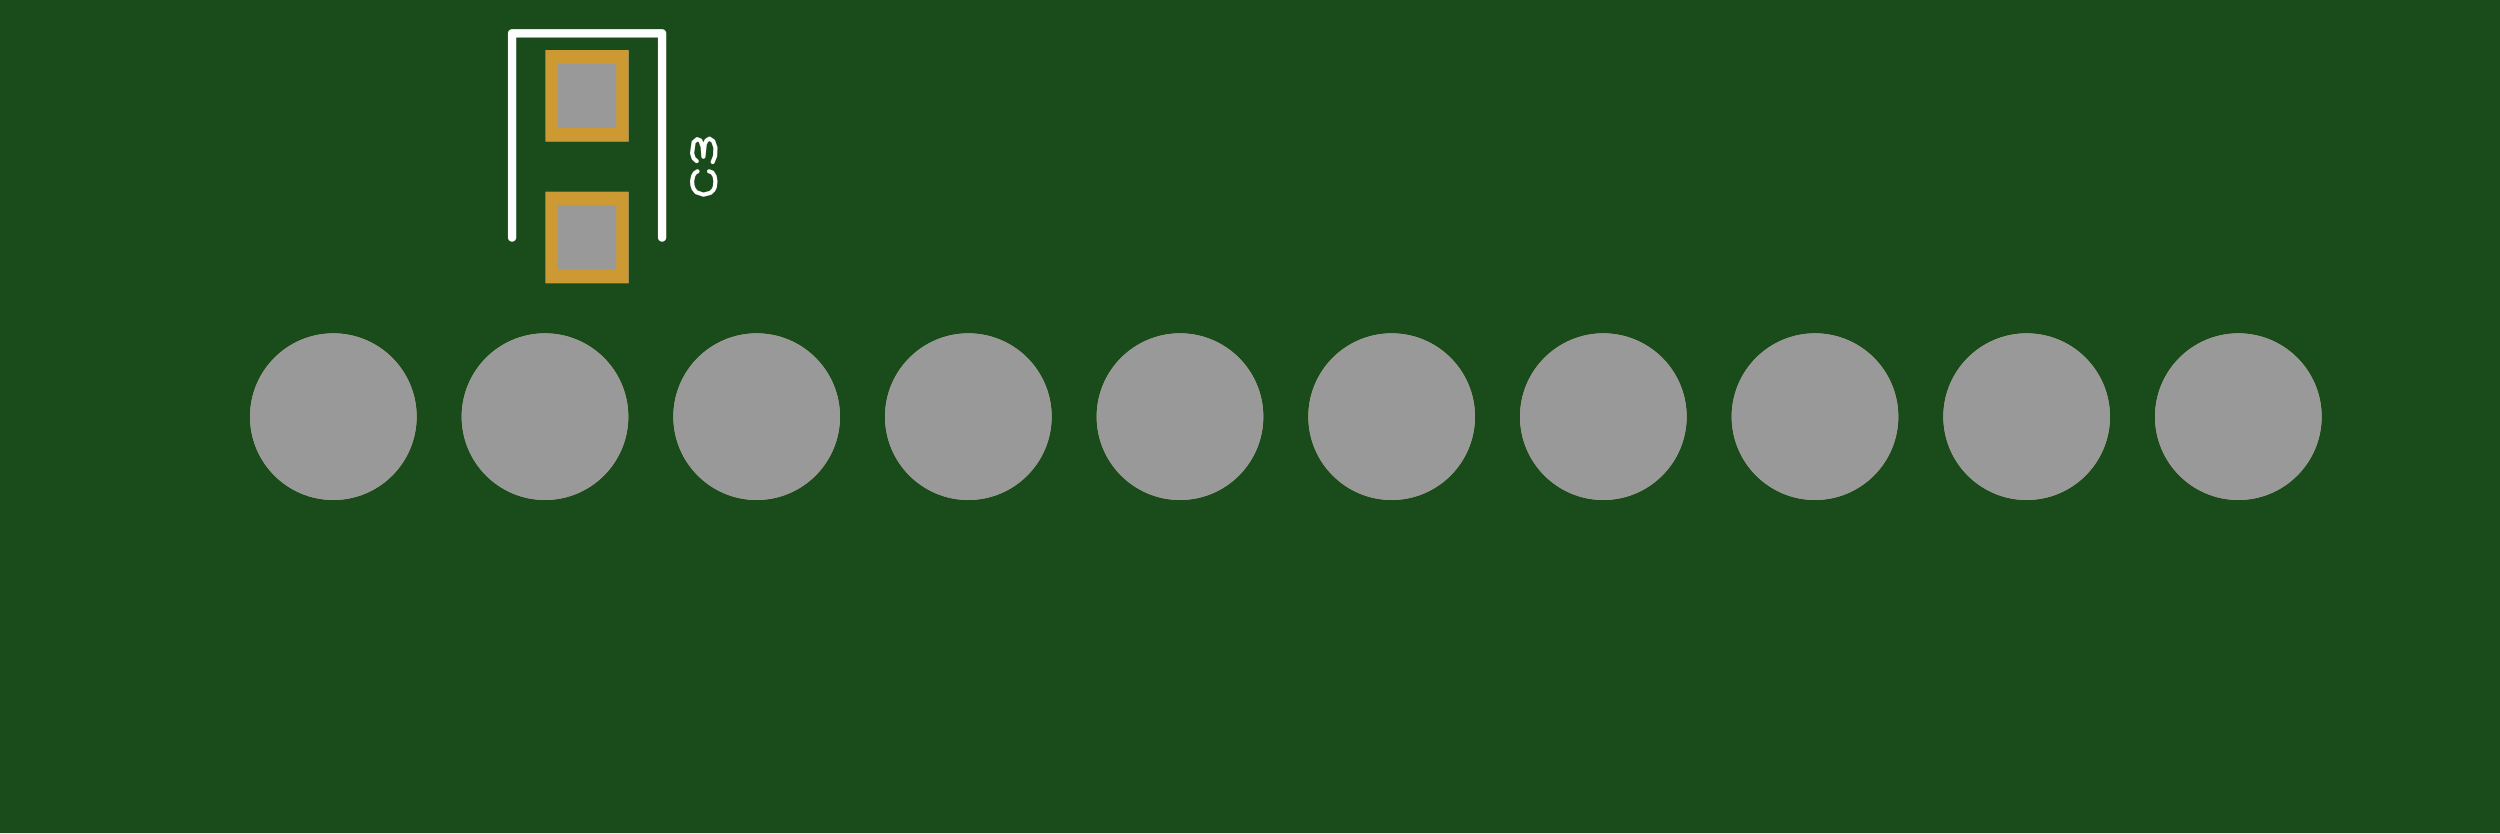
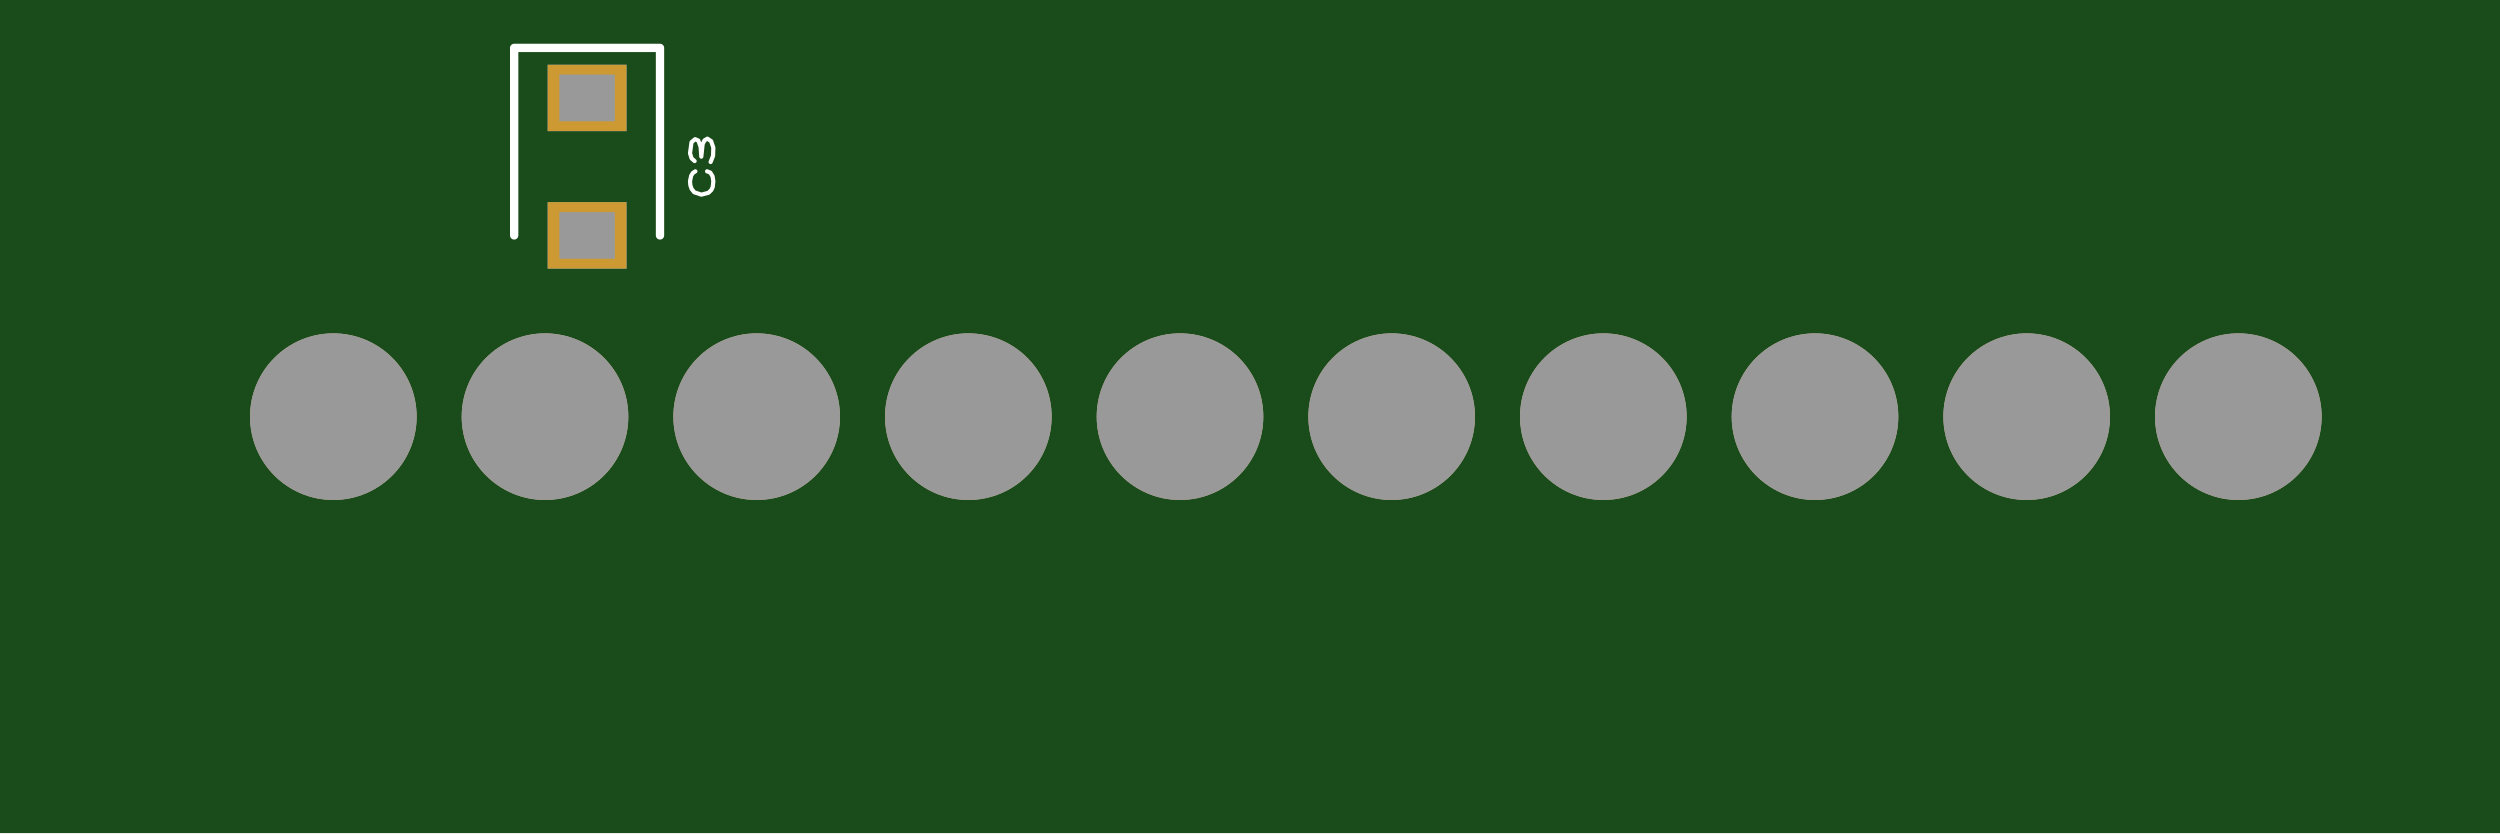
- <svg xmlns="http://www.w3.org/2000/svg" xmlns:xlink="http://www.w3.org/1999/xlink" version="1.1" stroke-linecap="round" stroke-linejoin="round" stroke-width="0" fill-rule="evenodd" clip-rule="evenodd" id="KlHa5w6Y_cGV_bottom" viewBox="-15000 -5000 30000 10000" width="30mm" height="10mm">
+ <svg xmlns="http://www.w3.org/2000/svg" xmlns:xlink="http://www.w3.org/1999/xlink" version="1.1" stroke-linecap="round" stroke-linejoin="round" stroke-width="0" fill-rule="evenodd" clip-rule="evenodd" id="Ffn4hp6IbkiT_bottom" viewBox="-15000 -5000 30000 10000" width="30mm" height="10mm">
  <defs>
-     <style>.KlHa5w6Y_cGV_fr4 {color: #666666;}
- .KlHa5w6Y_cGV_cu {color: #cccccc;}
- .KlHa5w6Y_cGV_cf {color: #cc9933;}
- .KlHa5w6Y_cGV_sm {color: #004200; opacity: 0.749;}
- .KlHa5w6Y_cGV_ss {color: #ffffff;}
- .KlHa5w6Y_cGV_sp {color: #999999;}
- .KlHa5w6Y_cGV_out {color: #000000;}</style>
-     <rect x="-500" y="-550" width="1000" height="1100" id="ZwjwHjz7pwPP_pad-10" />
-     <circle cx="0" cy="0" r="1000" id="ZwjwHjz7pwPP_pad-14" />
-     <rect x="-500" y="-550" width="1000" height="1100" id="ulQtLSMednl8_pad-10" />
-     <circle cx="0" cy="0" r="1000" id="ulQtLSMednl8_pad-14" />
-     <rect x="-350" y="-385" width="700" height="770" id="U7YoVnwiM8EM_pad-11" />
-     <circle cx="0" cy="0" r="1000" id="U7YoVnwiM8EM_pad-14" />
-     <g id="KlHa5w6Y_cGV_bottom_copper">
-       <use xlink:href="#ZwjwHjz7pwPP_pad-10" x="7955" y="3850" />
-       <use xlink:href="#ZwjwHjz7pwPP_pad-10" x="7955" y="2150" />
-       <use xlink:href="#ZwjwHjz7pwPP_pad-14" x="11000" y="0" />
-       <use xlink:href="#ZwjwHjz7pwPP_pad-14" x="8460" y="0" />
-       <use xlink:href="#ZwjwHjz7pwPP_pad-14" x="5920" y="0" />
-       <use xlink:href="#ZwjwHjz7pwPP_pad-14" x="3380" y="0" />
-       <use xlink:href="#ZwjwHjz7pwPP_pad-14" x="840" y="0" />
-       <use xlink:href="#ZwjwHjz7pwPP_pad-14" x="-1700" y="0" />
-       <use xlink:href="#ZwjwHjz7pwPP_pad-14" x="-4240" y="0" />
-       <use xlink:href="#ZwjwHjz7pwPP_pad-14" x="-6780" y="0" />
-       <use xlink:href="#ZwjwHjz7pwPP_pad-14" x="-9320" y="0" />
-       <use xlink:href="#ZwjwHjz7pwPP_pad-14" x="-11860" y="0" />
+     <style>.Ffn4hp6IbkiT_fr4 {color: #666666;}
+ .Ffn4hp6IbkiT_cu {color: #cccccc;}
+ .Ffn4hp6IbkiT_cf {color: #cc9933;}
+ .Ffn4hp6IbkiT_sm {color: #004200; opacity: 0.749;}
+ .Ffn4hp6IbkiT_ss {color: #ffffff;}
+ .Ffn4hp6IbkiT_sp {color: #999999;}
+ .Ffn4hp6IbkiT_out {color: #000000;}</style>
+     <rect x="-475" y="-400" width="950" height="800" id="AMJL61IBlO5A_pad-10" />
+     <circle cx="0" cy="0" r="1000" id="AMJL61IBlO5A_pad-14" />
+     <rect x="-475" y="-400" width="950" height="800" id="gTOVlJt-F0MD_pad-10" />
+     <circle cx="0" cy="0" r="1000" id="gTOVlJt-F0MD_pad-14" />
+     <rect x="-332.5" y="-280" width="665" height="560" id="AyKH-6Hnjjjc_pad-11" />
+     <circle cx="0" cy="0" r="1000" id="AyKH-6Hnjjjc_pad-14" />
+     <g id="Ffn4hp6IbkiT_bottom_copper">
+       <use xlink:href="#AMJL61IBlO5A_pad-10" x="7955" y="3825" />
+       <use xlink:href="#AMJL61IBlO5A_pad-10" x="7955" y="2175" />
+       <use xlink:href="#AMJL61IBlO5A_pad-14" x="11000" y="0" />
+       <use xlink:href="#AMJL61IBlO5A_pad-14" x="8460" y="0" />
+       <use xlink:href="#AMJL61IBlO5A_pad-14" x="5920" y="0" />
+       <use xlink:href="#AMJL61IBlO5A_pad-14" x="3380" y="0" />
+       <use xlink:href="#AMJL61IBlO5A_pad-14" x="840" y="0" />
+       <use xlink:href="#AMJL61IBlO5A_pad-14" x="-1700" y="0" />
+       <use xlink:href="#AMJL61IBlO5A_pad-14" x="-4240" y="0" />
+       <use xlink:href="#AMJL61IBlO5A_pad-14" x="-6780" y="0" />
+       <use xlink:href="#AMJL61IBlO5A_pad-14" x="-9320" y="0" />
+       <use xlink:href="#AMJL61IBlO5A_pad-14" x="-11860" y="0" />
    </g>
-     <g id="KlHa5w6Y_cGV_bottom_silkscreen">
-       <path d="M 7055 2150 7055 4600 8855 4600 8855 2150" fill="none" stroke-width="100" />
-       <path d="M 6630.491 2944 6660.206 2925.194 6681.245 2890.699 6695 2825.37 6690.792 2777.093 6676.705 2734.548 6644.191 2693.006 6558.844 2664 6473.047 2686.763 6438.497 2720.72 6422.33 2756.024 6415 2824.801 6424.368 2884.738 6451.706 2929.118 6490.291 2944 M 6639.405 3066.969 6676.112 3099.431 6695 3161.276 6676.736 3293.619 6634.107 3329.901 6595.668 3313.968 6567.784 3238.12 6559.265 3120.331 6543.466 3270.453 6521.311 3315.244 6486.166 3336 6441.343 3306.287 6415 3228.673 6418.504 3129.228 6447.556 3056" fill="none" stroke-width="50" />
+     <g id="Ffn4hp6IbkiT_bottom_silkscreen">
+       <path d="M 7080 2175 7080 4425 8830 4425 8830 2175" fill="none" stroke-width="100" />
+       <path d="M 6655.491 2944 6685.206 2925.194 6706.245 2890.699 6720 2825.37 6715.792 2777.093 6701.705 2734.548 6669.191 2693.006 6583.844 2664 6498.047 2686.763 6463.497 2720.72 6447.33 2756.024 6440 2824.801 6449.368 2884.738 6476.706 2929.118 6515.291 2944 M 6664.405 3066.969 6701.112 3099.431 6720 3161.276 6701.736 3293.619 6659.107 3329.901 6620.668 3313.968 6592.784 3238.12 6584.265 3120.331 6568.466 3270.453 6546.311 3315.244 6511.166 3336 6466.343 3306.287 6440 3228.673 6443.504 3129.228 6472.556 3056" fill="none" stroke-width="50" />
    </g>
-     <g id="KlHa5w6Y_cGV_bottom_soldermask">
-       <use xlink:href="#ulQtLSMednl8_pad-10" x="7955" y="3850" />
-       <use xlink:href="#ulQtLSMednl8_pad-10" x="7955" y="2150" />
-       <use xlink:href="#ulQtLSMednl8_pad-14" x="11000" y="0" />
-       <use xlink:href="#ulQtLSMednl8_pad-14" x="8460" y="0" />
-       <use xlink:href="#ulQtLSMednl8_pad-14" x="5920" y="0" />
-       <use xlink:href="#ulQtLSMednl8_pad-14" x="3380" y="0" />
-       <use xlink:href="#ulQtLSMednl8_pad-14" x="840" y="0" />
-       <use xlink:href="#ulQtLSMednl8_pad-14" x="-1700" y="0" />
-       <use xlink:href="#ulQtLSMednl8_pad-14" x="-4240" y="0" />
-       <use xlink:href="#ulQtLSMednl8_pad-14" x="-6780" y="0" />
-       <use xlink:href="#ulQtLSMednl8_pad-14" x="-9320" y="0" />
-       <use xlink:href="#ulQtLSMednl8_pad-14" x="-11860" y="0" />
+     <g id="Ffn4hp6IbkiT_bottom_soldermask">
+       <use xlink:href="#gTOVlJt-F0MD_pad-10" x="7955" y="3825" />
+       <use xlink:href="#gTOVlJt-F0MD_pad-10" x="7955" y="2175" />
+       <use xlink:href="#gTOVlJt-F0MD_pad-14" x="11000" y="0" />
+       <use xlink:href="#gTOVlJt-F0MD_pad-14" x="8460" y="0" />
+       <use xlink:href="#gTOVlJt-F0MD_pad-14" x="5920" y="0" />
+       <use xlink:href="#gTOVlJt-F0MD_pad-14" x="3380" y="0" />
+       <use xlink:href="#gTOVlJt-F0MD_pad-14" x="840" y="0" />
+       <use xlink:href="#gTOVlJt-F0MD_pad-14" x="-1700" y="0" />
+       <use xlink:href="#gTOVlJt-F0MD_pad-14" x="-4240" y="0" />
+       <use xlink:href="#gTOVlJt-F0MD_pad-14" x="-6780" y="0" />
+       <use xlink:href="#gTOVlJt-F0MD_pad-14" x="-9320" y="0" />
+       <use xlink:href="#gTOVlJt-F0MD_pad-14" x="-11860" y="0" />
    </g>
-     <g id="KlHa5w6Y_cGV_bottom_solderpaste">
-       <use xlink:href="#U7YoVnwiM8EM_pad-11" x="7955" y="3850" />
-       <use xlink:href="#U7YoVnwiM8EM_pad-11" x="7955" y="2150" />
-       <use xlink:href="#U7YoVnwiM8EM_pad-14" x="11000" y="0" />
-       <use xlink:href="#U7YoVnwiM8EM_pad-14" x="8460" y="0" />
-       <use xlink:href="#U7YoVnwiM8EM_pad-14" x="5920" y="0" />
-       <use xlink:href="#U7YoVnwiM8EM_pad-14" x="3380" y="0" />
-       <use xlink:href="#U7YoVnwiM8EM_pad-14" x="840" y="0" />
-       <use xlink:href="#U7YoVnwiM8EM_pad-14" x="-1700" y="0" />
-       <use xlink:href="#U7YoVnwiM8EM_pad-14" x="-4240" y="0" />
-       <use xlink:href="#U7YoVnwiM8EM_pad-14" x="-6780" y="0" />
-       <use xlink:href="#U7YoVnwiM8EM_pad-14" x="-9320" y="0" />
-       <use xlink:href="#U7YoVnwiM8EM_pad-14" x="-11860" y="0" />
+     <g id="Ffn4hp6IbkiT_bottom_solderpaste">
+       <use xlink:href="#AyKH-6Hnjjjc_pad-11" x="7955" y="3825" />
+       <use xlink:href="#AyKH-6Hnjjjc_pad-11" x="7955" y="2175" />
+       <use xlink:href="#AyKH-6Hnjjjc_pad-14" x="11000" y="0" />
+       <use xlink:href="#AyKH-6Hnjjjc_pad-14" x="8460" y="0" />
+       <use xlink:href="#AyKH-6Hnjjjc_pad-14" x="5920" y="0" />
+       <use xlink:href="#AyKH-6Hnjjjc_pad-14" x="3380" y="0" />
+       <use xlink:href="#AyKH-6Hnjjjc_pad-14" x="840" y="0" />
+       <use xlink:href="#AyKH-6Hnjjjc_pad-14" x="-1700" y="0" />
+       <use xlink:href="#AyKH-6Hnjjjc_pad-14" x="-4240" y="0" />
+       <use xlink:href="#AyKH-6Hnjjjc_pad-14" x="-6780" y="0" />
+       <use xlink:href="#AyKH-6Hnjjjc_pad-14" x="-9320" y="0" />
+       <use xlink:href="#AyKH-6Hnjjjc_pad-14" x="-11860" y="0" />
    </g>
-     <clipPath id="KlHa5w6Y_cGV_bottom_outline">
+     <clipPath id="Ffn4hp6IbkiT_bottom_outline">
      <path d="M -15000 -5000 15000 -5000 15000 5000 -15000 5000 -15000 -5000" fill="none" stroke-width="50" />
    </clipPath>
-     <mask id="KlHa5w6Y_cGV_bottom_mech-mask">
+     <mask id="Ffn4hp6IbkiT_bottom_mech-mask">
      <g fill="#000" stroke="#000">
        <rect x="-15000" y="-5000" width="30000" height="10000" fill="#fff" />
      </g>
    </mask>
-     <mask id="KlHa5w6Y_cGV_bottom_cf-mask">
+     <mask id="Ffn4hp6IbkiT_bottom_cf-mask">
      <g fill="#fff" stroke="#fff">
-         <use xlink:href="#KlHa5w6Y_cGV_bottom_soldermask" />
+         <use xlink:href="#Ffn4hp6IbkiT_bottom_soldermask" />
      </g>
    </mask>
-     <mask id="KlHa5w6Y_cGV_bottom_sm-mask">
+     <mask id="Ffn4hp6IbkiT_bottom_sm-mask">
      <g fill="#000" stroke="#000">
        <rect x="-15000" y="-5000" width="30000" height="10000" fill="#fff" />
-         <use xlink:href="#KlHa5w6Y_cGV_bottom_soldermask" />
+         <use xlink:href="#Ffn4hp6IbkiT_bottom_soldermask" />
      </g>
    </mask>
  </defs>
  <g transform="translate(0,0) scale(1,-1)">
-     <g mask="url(#KlHa5w6Y_cGV_bottom_mech-mask)" clip-path="url(#KlHa5w6Y_cGV_bottom_outline)" transform="translate(0,0) scale(-1,1)">
-       <rect x="-15000" y="-5000" width="30000" height="10000" fill="currentColor" class="KlHa5w6Y_cGV_fr4" />
-       <use xlink:href="#KlHa5w6Y_cGV_bottom_copper" fill="currentColor" stroke="currentColor" class="KlHa5w6Y_cGV_cu" />
-       <use xlink:href="#KlHa5w6Y_cGV_bottom_copper" fill="currentColor" stroke="currentColor" class="KlHa5w6Y_cGV_cf" mask="url(#KlHa5w6Y_cGV_bottom_cf-mask)" />
-       <g mask="url(#KlHa5w6Y_cGV_bottom_sm-mask)">
-         <rect x="-15000" y="-5000" width="30000" height="10000" fill="currentColor" class="KlHa5w6Y_cGV_sm" />
-         <use xlink:href="#KlHa5w6Y_cGV_bottom_silkscreen" fill="currentColor" stroke="currentColor" class="KlHa5w6Y_cGV_ss" />
+     <g mask="url(#Ffn4hp6IbkiT_bottom_mech-mask)" clip-path="url(#Ffn4hp6IbkiT_bottom_outline)" transform="translate(0,0) scale(-1,1)">
+       <rect x="-15000" y="-5000" width="30000" height="10000" fill="currentColor" class="Ffn4hp6IbkiT_fr4" />
+       <use xlink:href="#Ffn4hp6IbkiT_bottom_copper" fill="currentColor" stroke="currentColor" class="Ffn4hp6IbkiT_cu" />
+       <use xlink:href="#Ffn4hp6IbkiT_bottom_copper" fill="currentColor" stroke="currentColor" class="Ffn4hp6IbkiT_cf" mask="url(#Ffn4hp6IbkiT_bottom_cf-mask)" />
+       <g mask="url(#Ffn4hp6IbkiT_bottom_sm-mask)">
+         <rect x="-15000" y="-5000" width="30000" height="10000" fill="currentColor" class="Ffn4hp6IbkiT_sm" />
+         <use xlink:href="#Ffn4hp6IbkiT_bottom_silkscreen" fill="currentColor" stroke="currentColor" class="Ffn4hp6IbkiT_ss" />
      </g>
-       <use xlink:href="#KlHa5w6Y_cGV_bottom_solderpaste" fill="currentColor" stroke="currentColor" class="KlHa5w6Y_cGV_sp" />
+       <use xlink:href="#Ffn4hp6IbkiT_bottom_solderpaste" fill="currentColor" stroke="currentColor" class="Ffn4hp6IbkiT_sp" />
    </g>
  </g>
</svg>
